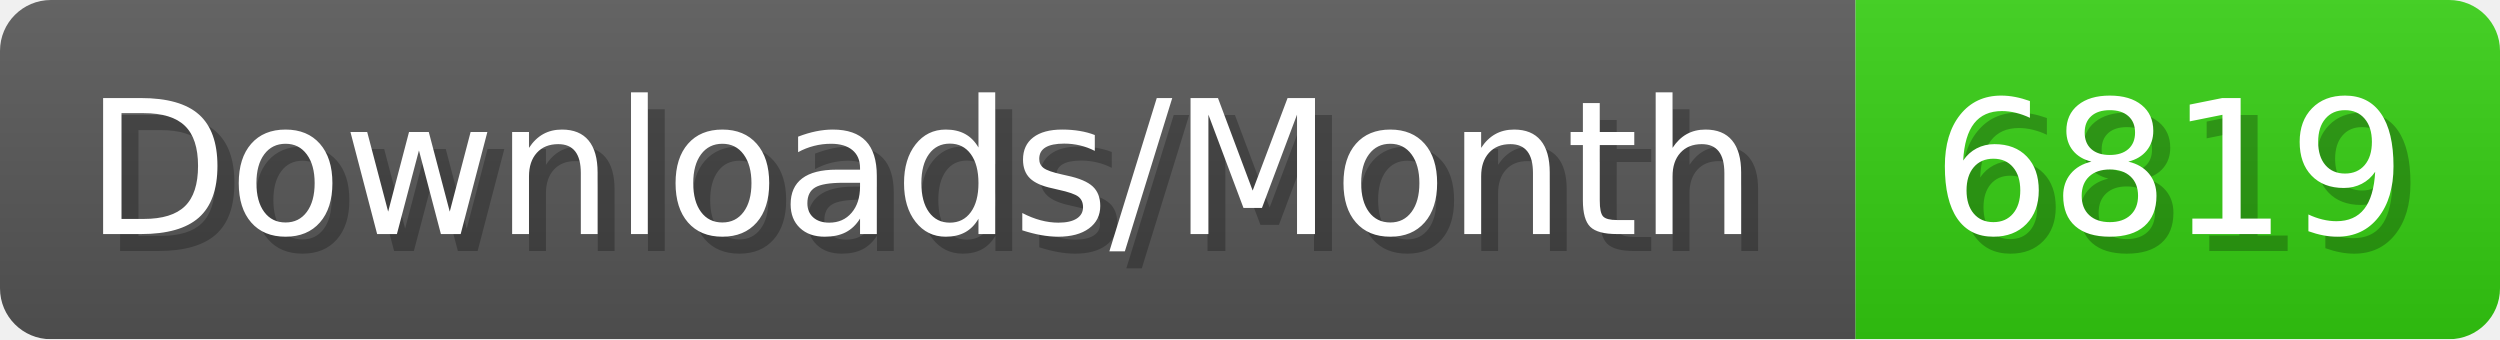
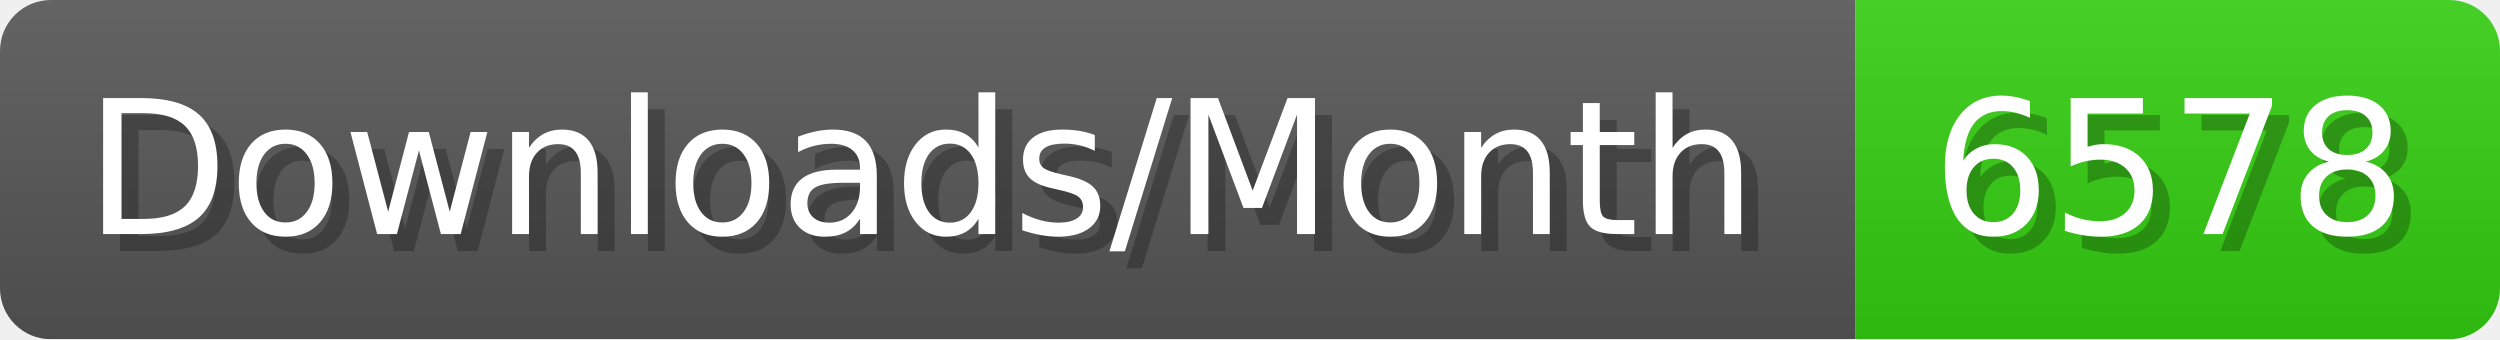
- <svg xmlns="http://www.w3.org/2000/svg" width="147.4" height="20" viewBox="0 0 1474 200" role="img" aria-label="Downloads/Month: 6819">
+ <svg xmlns="http://www.w3.org/2000/svg" width="147.4" height="20" viewBox="0 0 1474 200" role="img" aria-label="Downloads/Month: 6578">
  <linearGradient id="YlXUI" x2="0" y2="100%">
    <stop offset="0" stop-opacity=".1" stop-color="#EEE" />
    <stop offset="1" stop-opacity=".1" />
  </linearGradient>
  <mask id="JHhop">
    <rect width="1474" height="200" rx="30" fill="#FFF" />
  </mask>
  <g mask="url(#JHhop)">
    <rect width="1094" height="200" fill="#555" />
    <rect width="380" height="200" fill="#3C1" x="1094" />
    <rect width="1474" height="200" fill="url(#YlXUI)" />
  </g>
  <g aria-hidden="true" fill="#fff" text-anchor="start" font-family="Verdana,DejaVu Sans,sans-serif" font-size="110">
    <text x="60" y="148" textLength="994" fill="#000" opacity="0.25">Downloads/Month</text>
    <text x="50" y="138" textLength="994">Downloads/Month</text>
-     <text x="1149" y="148" textLength="280" fill="#000" opacity="0.25">6819</text>
-     <text x="1139" y="138" textLength="280">6819</text>
+     <text x="1149" y="148" textLength="280" fill="#000" opacity="0.25">6578</text>
+     <text x="1139" y="138" textLength="280">6578</text>
  </g>
</svg>
